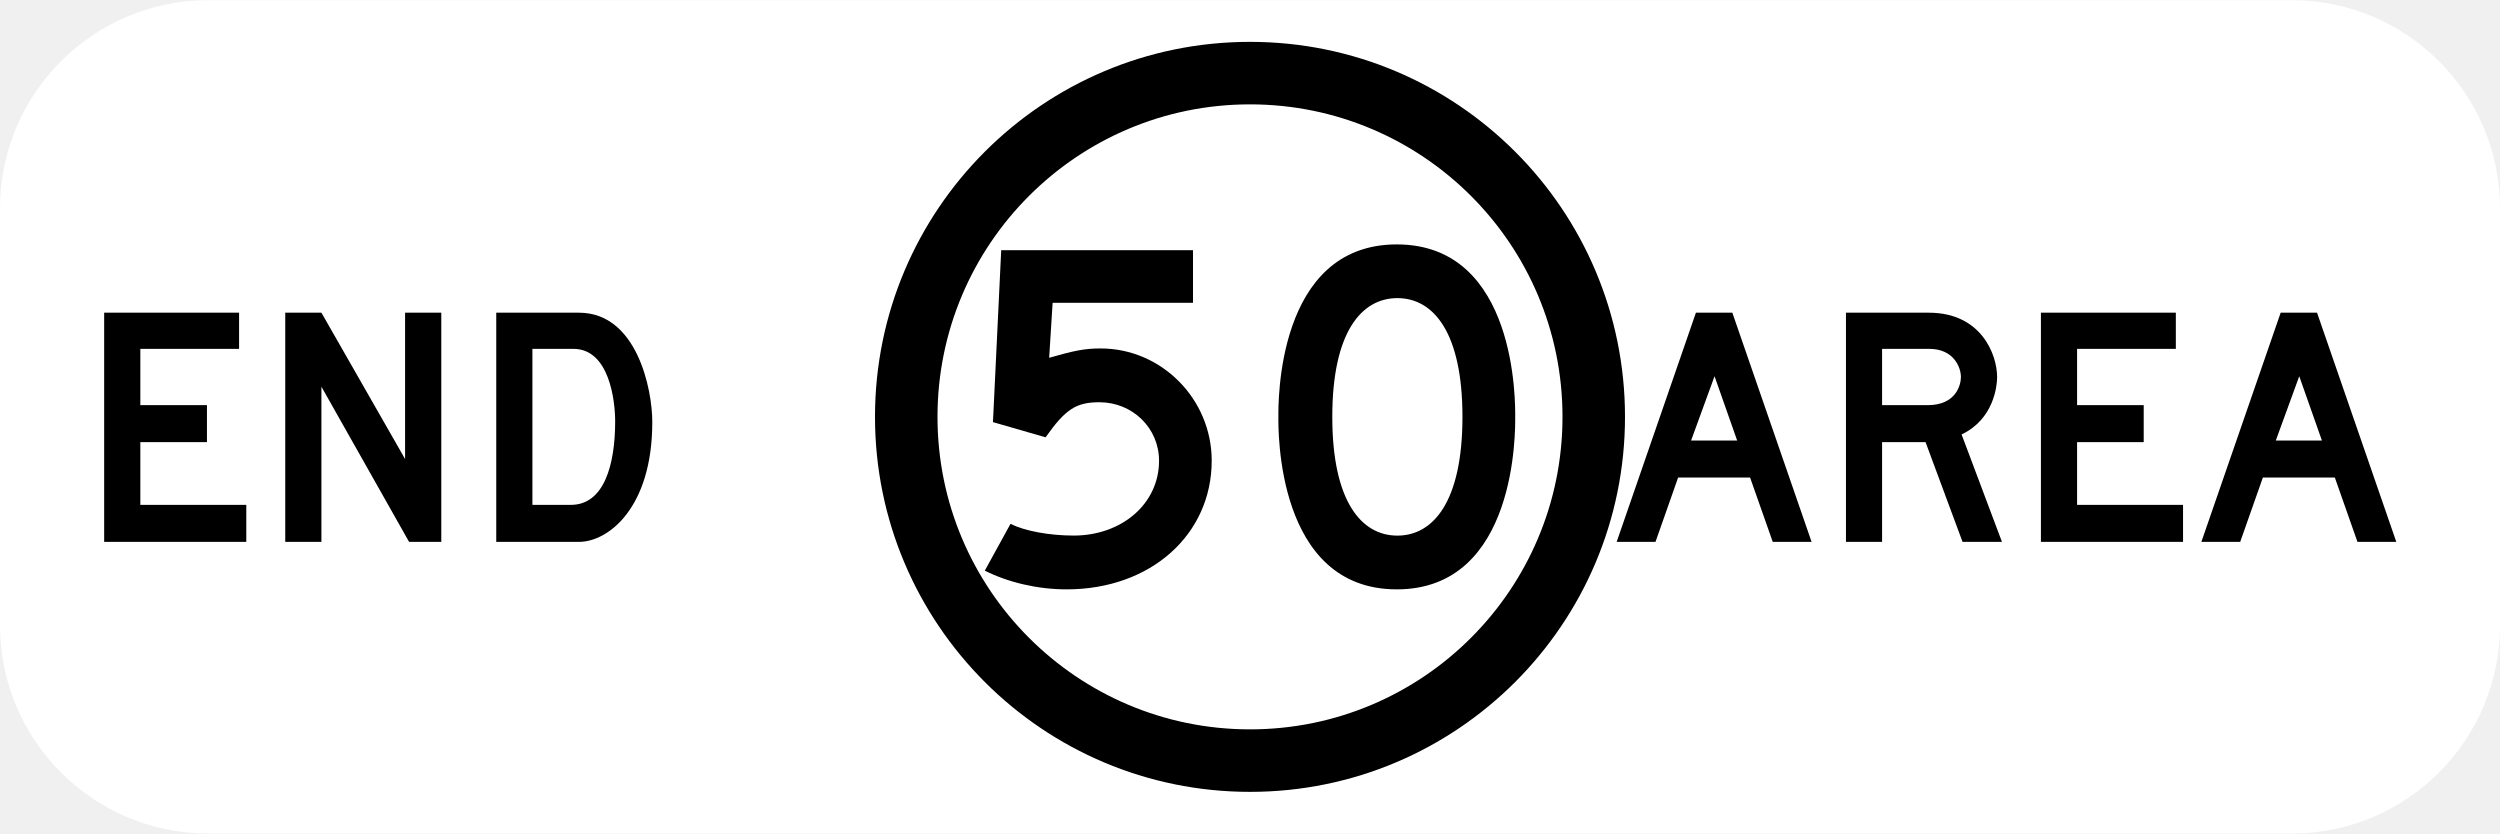
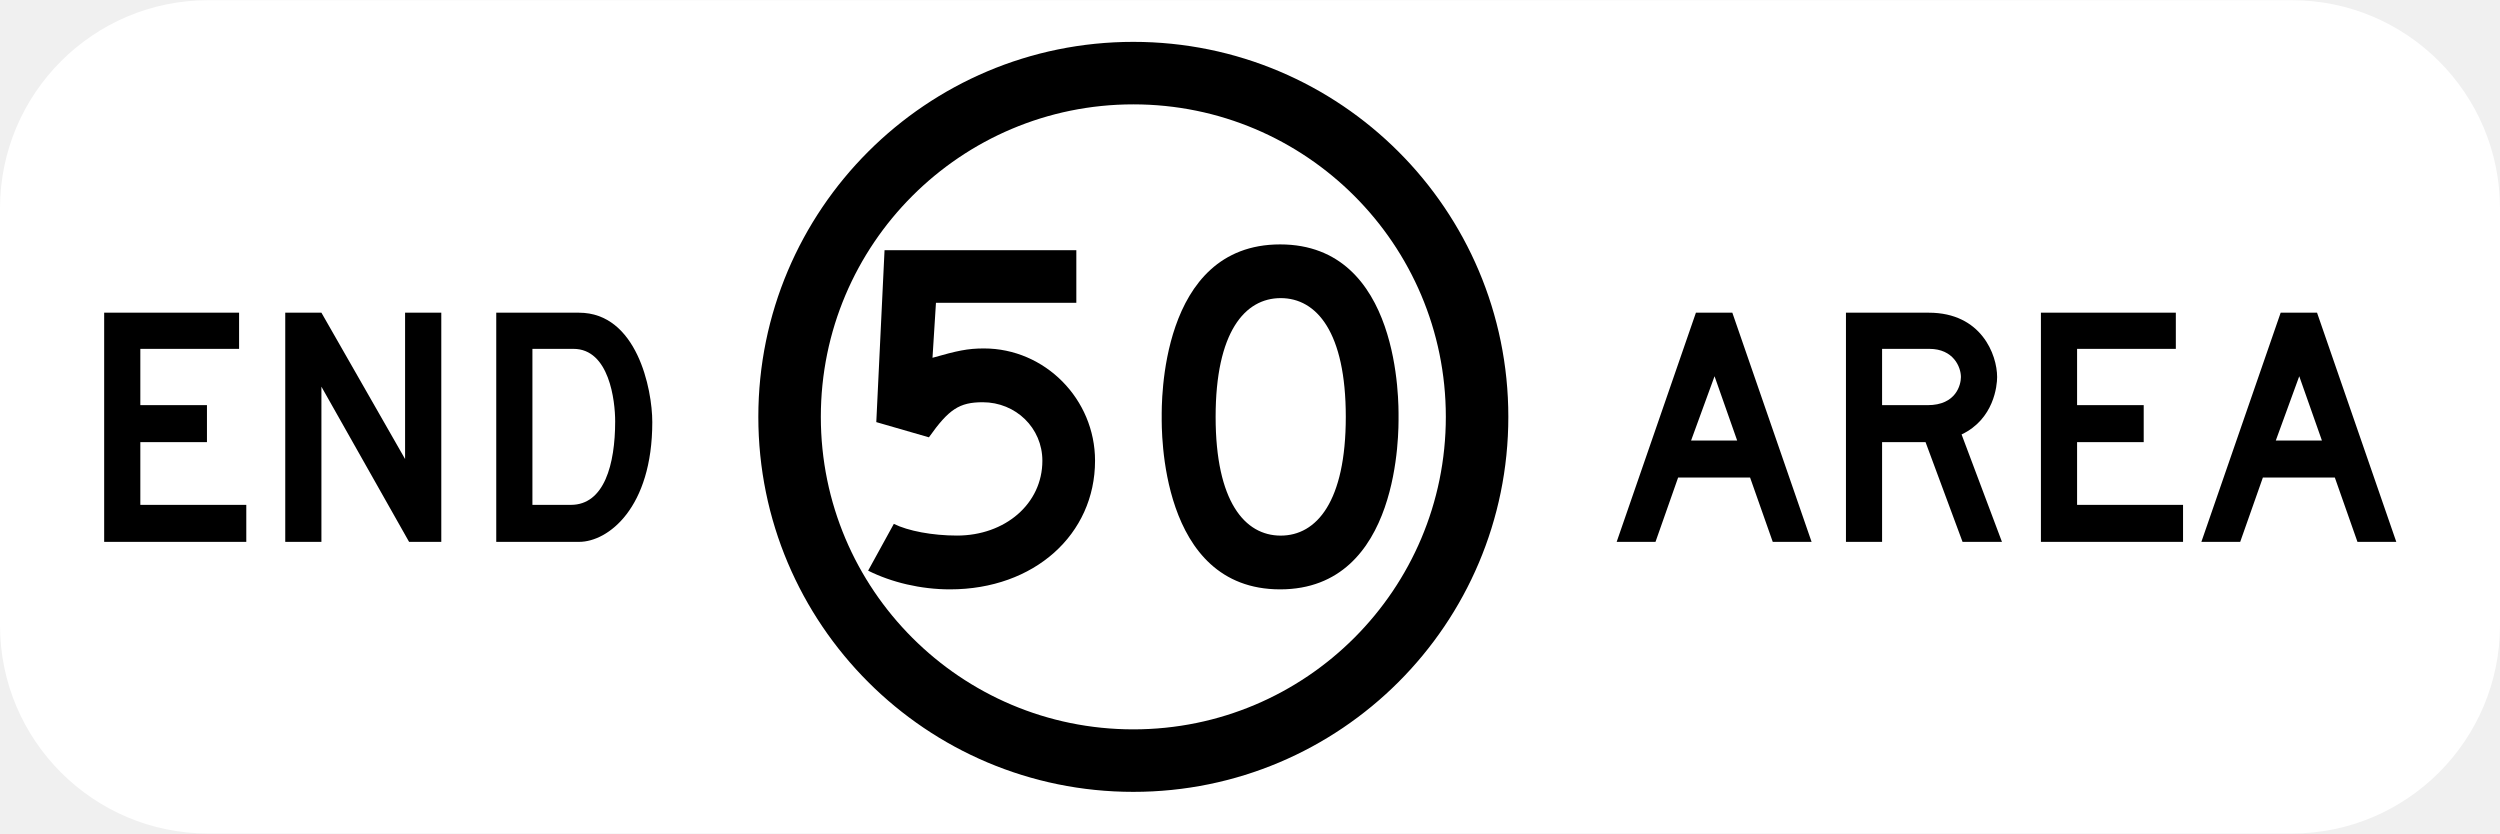
<svg xmlns="http://www.w3.org/2000/svg" version="1.1" width="21.17mm" height="7.06mm" viewBox="0 0 60 20">
  <g transform="scale(0.1)">
    <g id="panel">
      <path id="ground" fill="#fff" d="M50 0h500a50 50 0 0 1 50 50v100a50 50 0 0 1 -50 50h-500a50 50 0 0 1 -50 -50v-100a50 50 0 0 1 50 -50Z" />
    </g>
    <g id="legend">
      <path fill="#000" d="M25 130H59.11V121.12H33.68V106.07H49.67V97.19H33.68V83.68H57.38V75H25Z M98.18 130H105.91V75H97.22V110.12L77.14 75H68.46V130H77.14V92.76Z M138.98 130C145.94 130 156.55 121.89 156.55 101.26C156.55 93.28 152.83 75 138.95 75H119.1V130ZM147.64 101.07C147.64 111.42 145.02 121.12 137.01 121.12H127.78V83.68H137.63C146.24 83.68 147.64 96.15 147.64 101.07Z" />
-       <path fill="#000" fill-rule="evenodd" d="M210 100a90 90 0 1 0 180 0a90 90 0 1 0 -180 0Z M225 100a75 75 0 1 0 150 0a75 75 0 1 0 -150 0Z" />
-       <path fill="#000" d="M256 141.4C276.23 141.4 290.81 128.21 290.81 110.52C290.81 95.73 278.78 83.58 264.15 83.58C260.22 83.58 257.7 84.14 251.8 85.82L252.63 72.63H286.32V60H240.29L238.31 101.26L250.94 104.91C255.71 98.17 258.24 96.49 263.85 96.49C271.8 96.49 278.17 102.67 278.17 110.53C278.17 120.88 269.2 128.49 257.68 128.49C251.78 128.49 245.89 127.37 242.52 125.68L236.35 136.91C241.96 139.72 248.98 141.4 256 141.4Z M335.23 58.61C306.2 58.61 306.81 97.13 306.81 100C306.81 102.87 306.2 141.4 335.23 141.4C364.26 141.4 363.65 102.87 363.65 100C363.65 97.13 364.26 58.61 335.23 58.61ZM319.75 100C319.75 79.66 326.75 71.5 335.37 71.5C343.99 71.5 350.99 79.67 350.99 100C350.99 120.33 343.99 128.5 335.37 128.5C326.75 128.5 319.75 120.33 319.75 100Z" />
+       <path fill="#000" fill-rule="evenodd" d="M182 100a90 90 0 1 0 180 0a90 90 0 1 0 -180 0Z M197 100a75 75 0 1 0 150 0a75 75 0 1 0 -150 0Z" />
+       <path fill="#000" d="M228 141.4C248.23 141.4 262.81 128.21 262.81 110.52C262.81 95.73 250.78 83.58 236.15 83.58C232.22 83.58 229.7 84.14 223.8 85.82L224.63 72.63H258.32V60H212.29L210.31 101.26L222.94 104.91C227.71 98.17 230.24 96.49 235.85 96.49C243.8 96.49 250.17 102.67 250.17 110.53C250.17 120.88 241.2 128.49 229.68 128.49C223.78 128.49 217.89 127.37 214.52 125.68L208.35 136.91C213.96 139.72 220.98 141.4 228 141.4Z M307.23 58.61C278.2 58.61 278.81 97.13 278.81 100C278.81 102.87 278.2 141.4 307.23 141.4C336.26 141.4 335.65 102.87 335.65 100C335.65 97.13 336.26 58.61 307.23 58.61ZM291.75 100C291.75 79.66 298.75 71.5 307.37 71.5C315.99 71.5 322.99 79.67 322.99 100C322.99 120.33 315.99 128.5 307.37 128.5C298.75 128.5 291.75 120.33 291.75 100Z" />
      <path fill="#000" d="M425.46 130H434.78L415.76 75H407.02L388 130H397.32L402.75 114.56H420.02ZM411.49 90.25 416.92 105.68H405.86Z M462.13 106.06 471.01 130H480.47L470.78 104.22C478.56 100.53 479.31 92.49 479.31 90.45C479.31 85.09 475.53 75 462.92 75H443.03V130H451.7V106.06ZM451.7 97.19V83.68H463.05C468.82 83.68 470.62 88.04 470.62 90.44C470.62 92.22 469.53 97.19 462.63 97.19Z M489.82 130H523.93V121.12H498.5V106.07H514.49V97.19H498.5V83.68H522.2V75H489.82Z M565.79 130H575.11L556.09 75H547.36L528.33 130H537.65L543.09 114.56H560.36ZM551.82 90.25 557.26 105.68H546.19Z" />
    </g>
  </g>
</svg>
